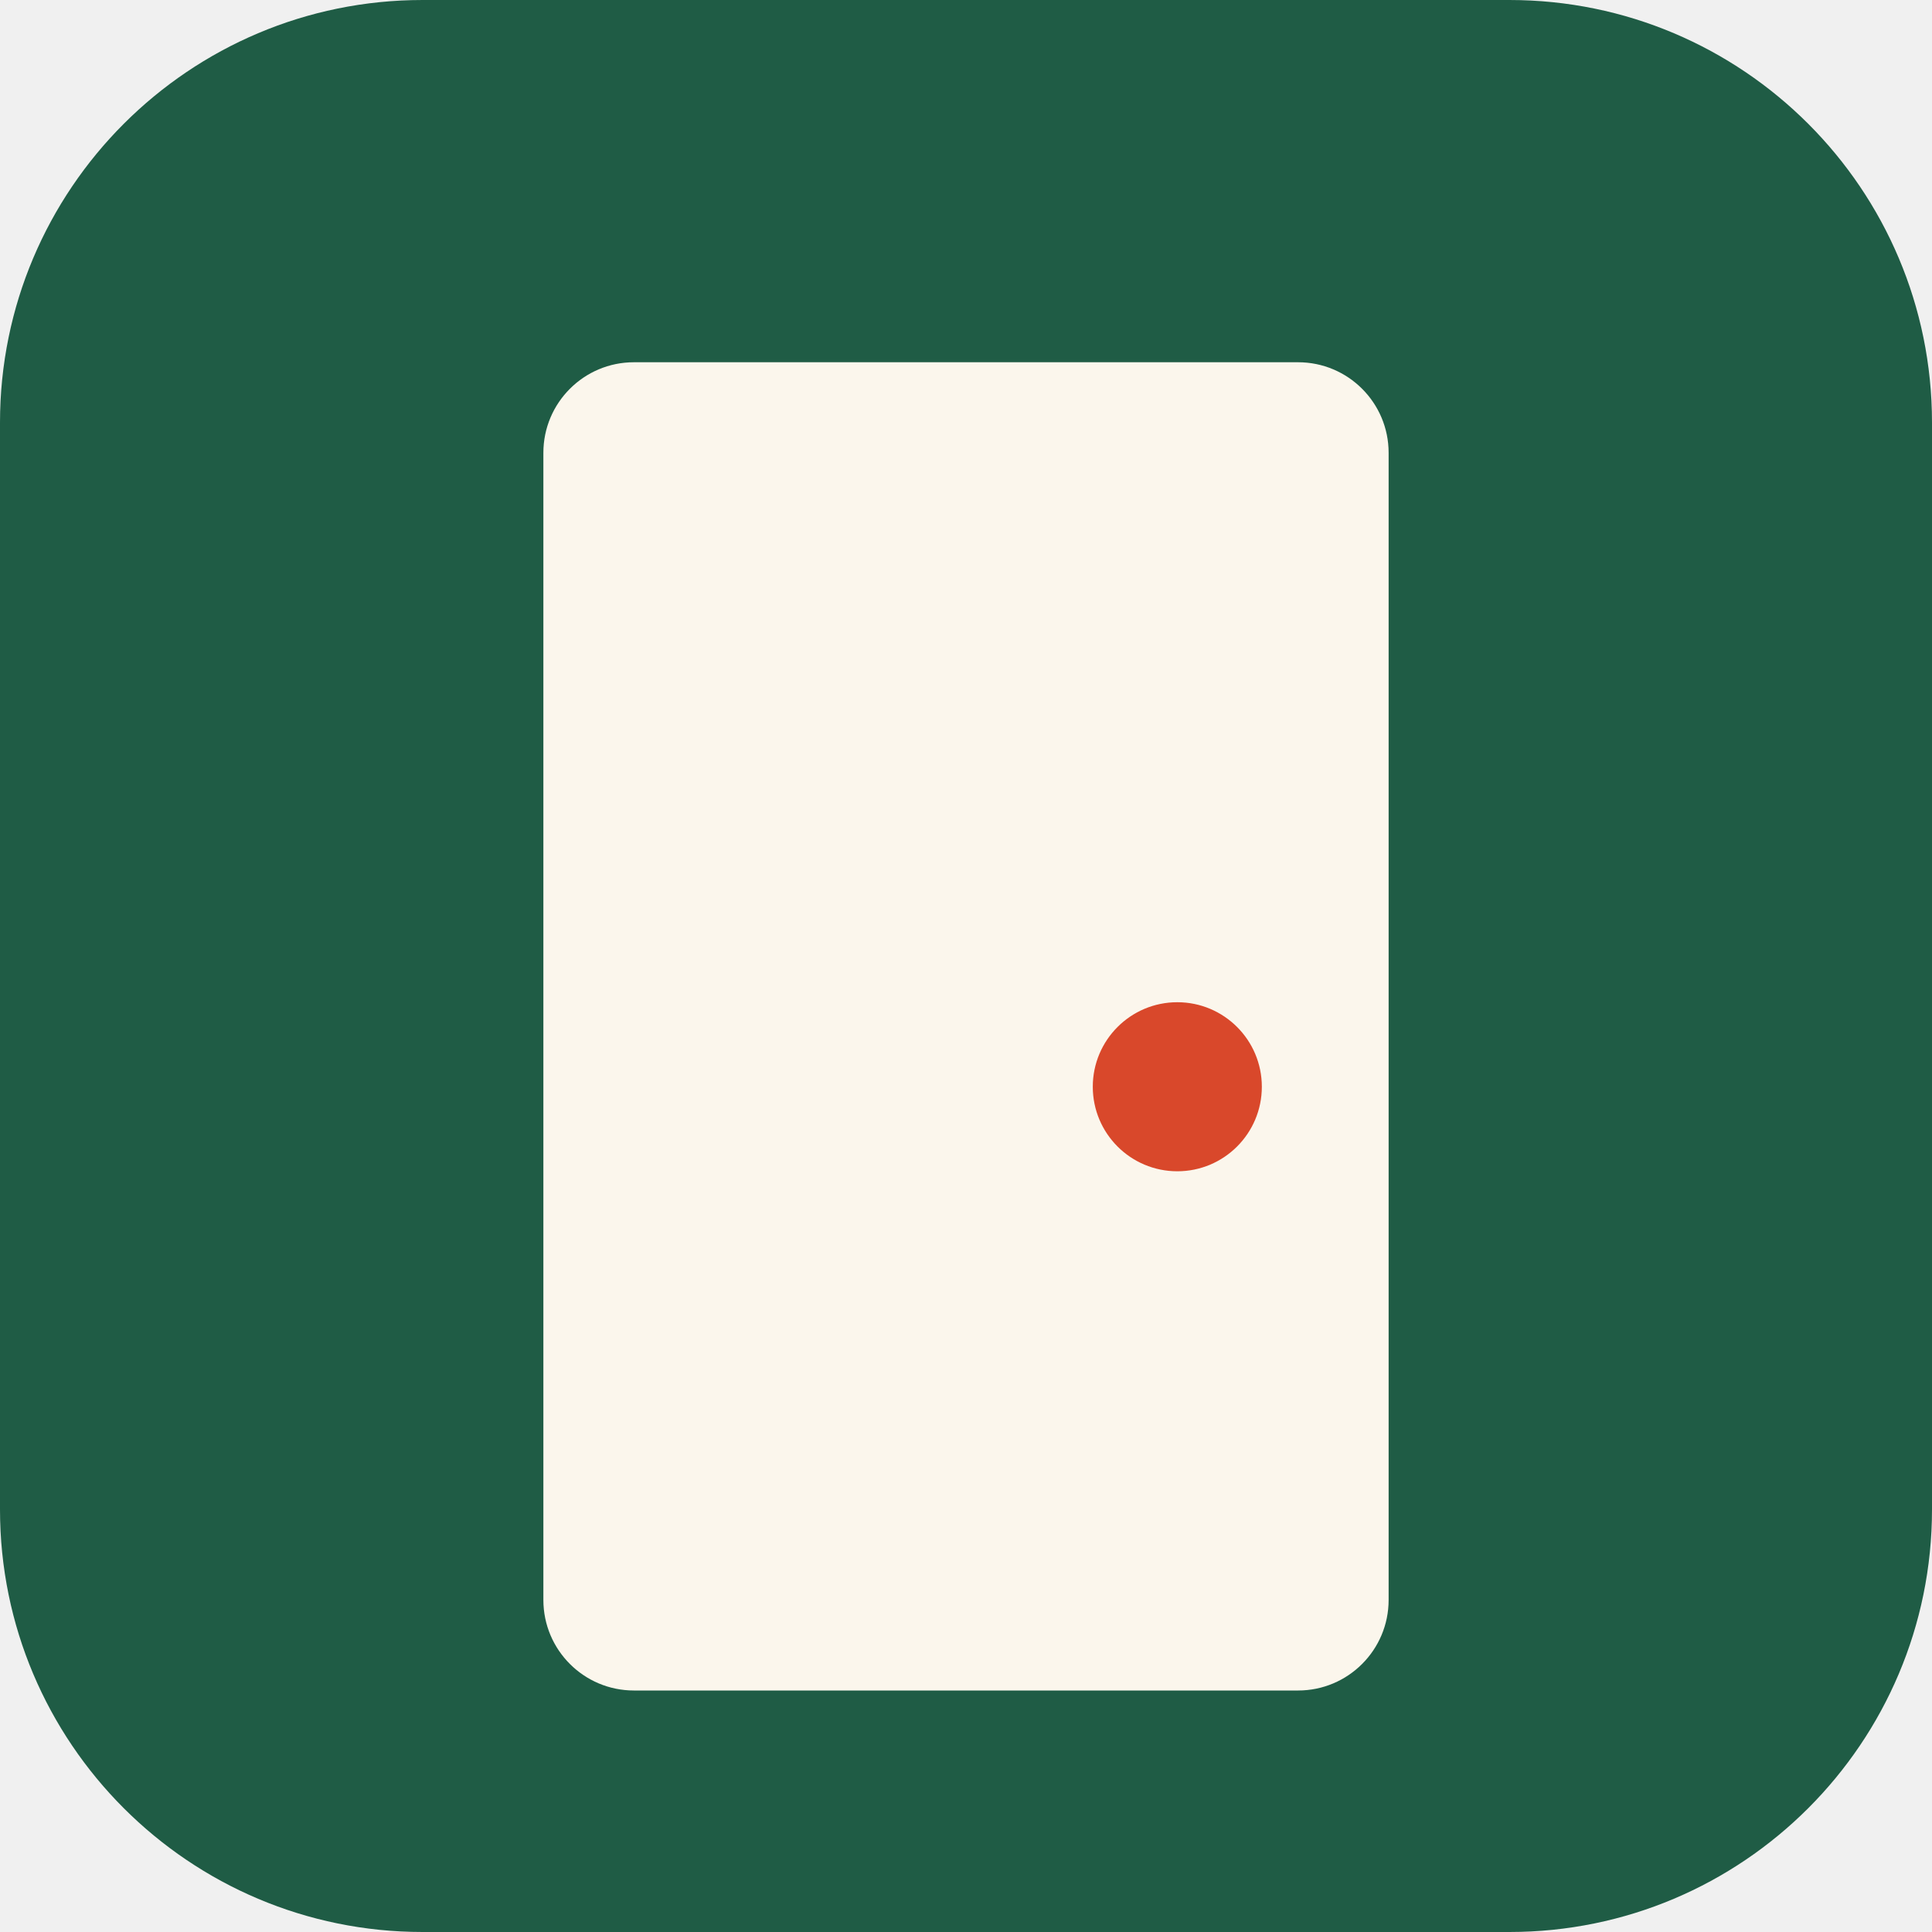
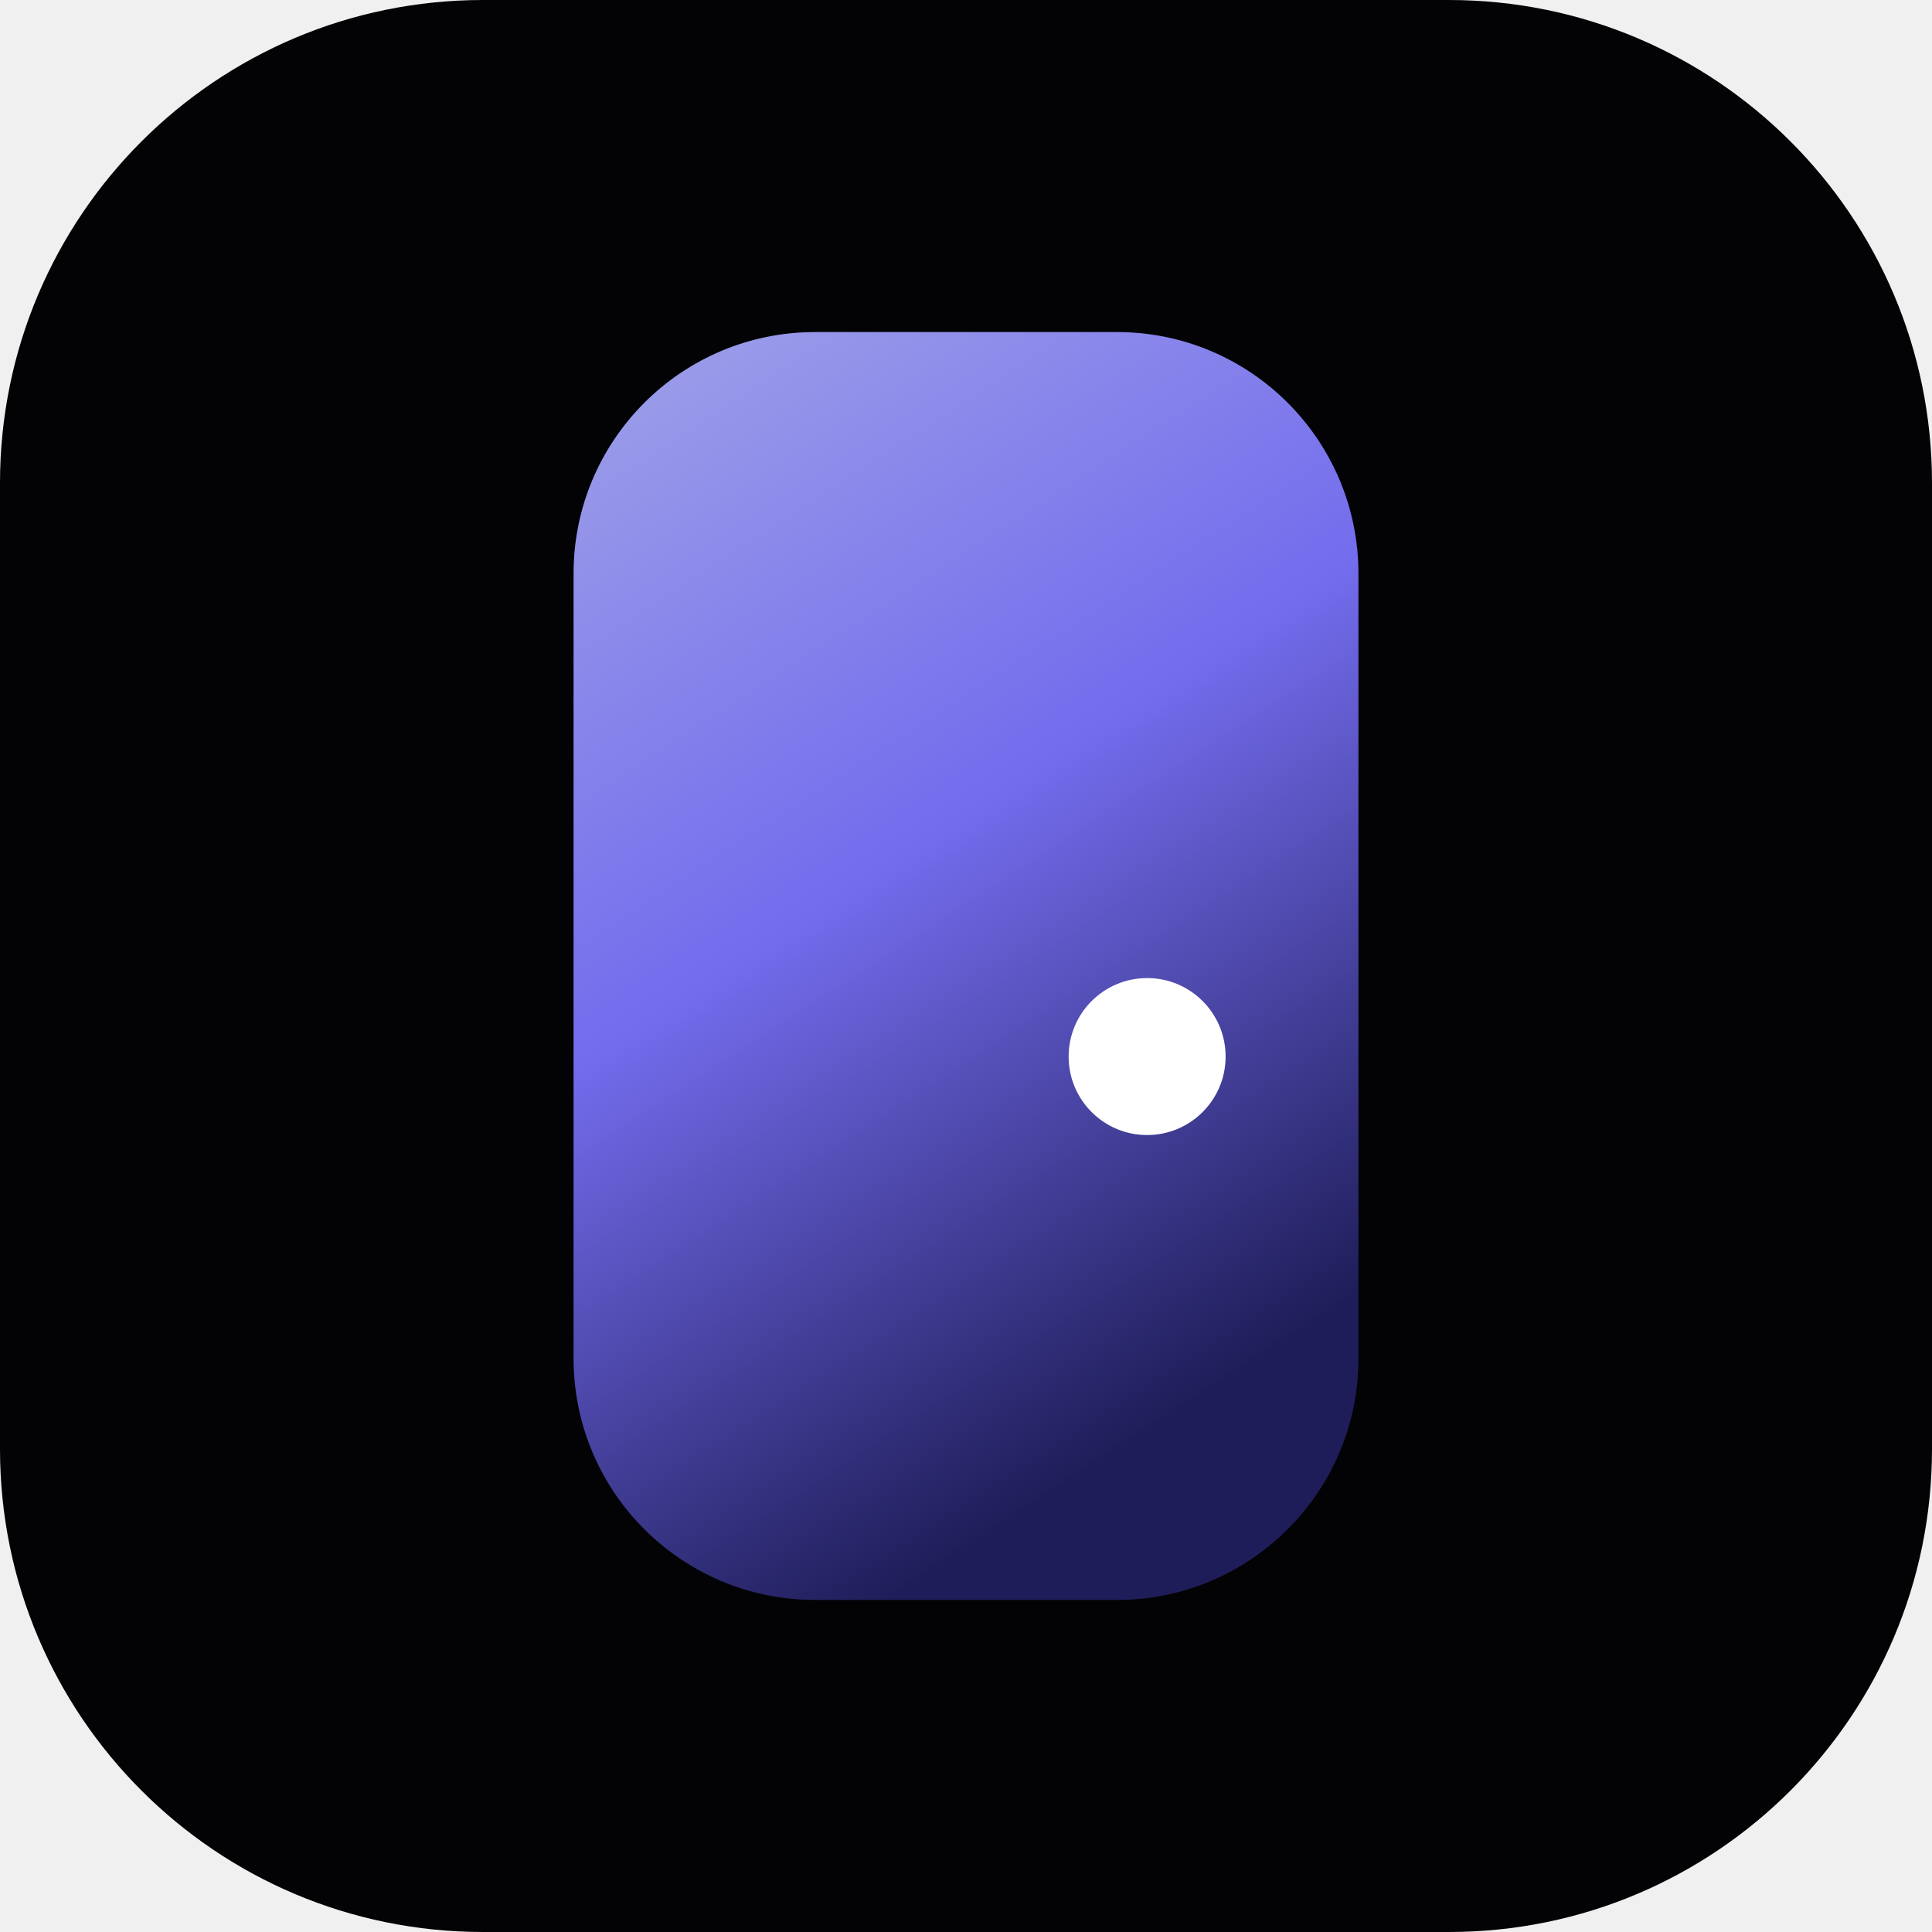
<svg xmlns="http://www.w3.org/2000/svg" viewBox="0 0 32 32">
-   <rect width="32" height="32" rx="7" fill="#1F5C45" />
-   <rect x="9" y="6" width="14" height="22" rx="1.5" fill="#FBF6EC" />
-   <circle cx="19.5" cy="18" r="1.4" fill="#D9482B" />
+   <defs>
+     <linearGradient id="d" x1="0" y1="0" x2="0.4" y2="1">
+       <stop offset="0" stop-color="#9FA2E8" />
+       <stop offset=".5" stop-color="#736CED" />
+       <stop offset="1" stop-color="#1F1D59" />
+     </linearGradient>
+   </defs>
+   <rect width="32" height="32" rx="8" fill="#030306" />
+   <rect x="9.5" y="5.5" width="13" height="21" rx="4" fill="url(#d)" />
+   <circle cx="19" cy="17.5" r="1.3" fill="#fff" />
</svg>
